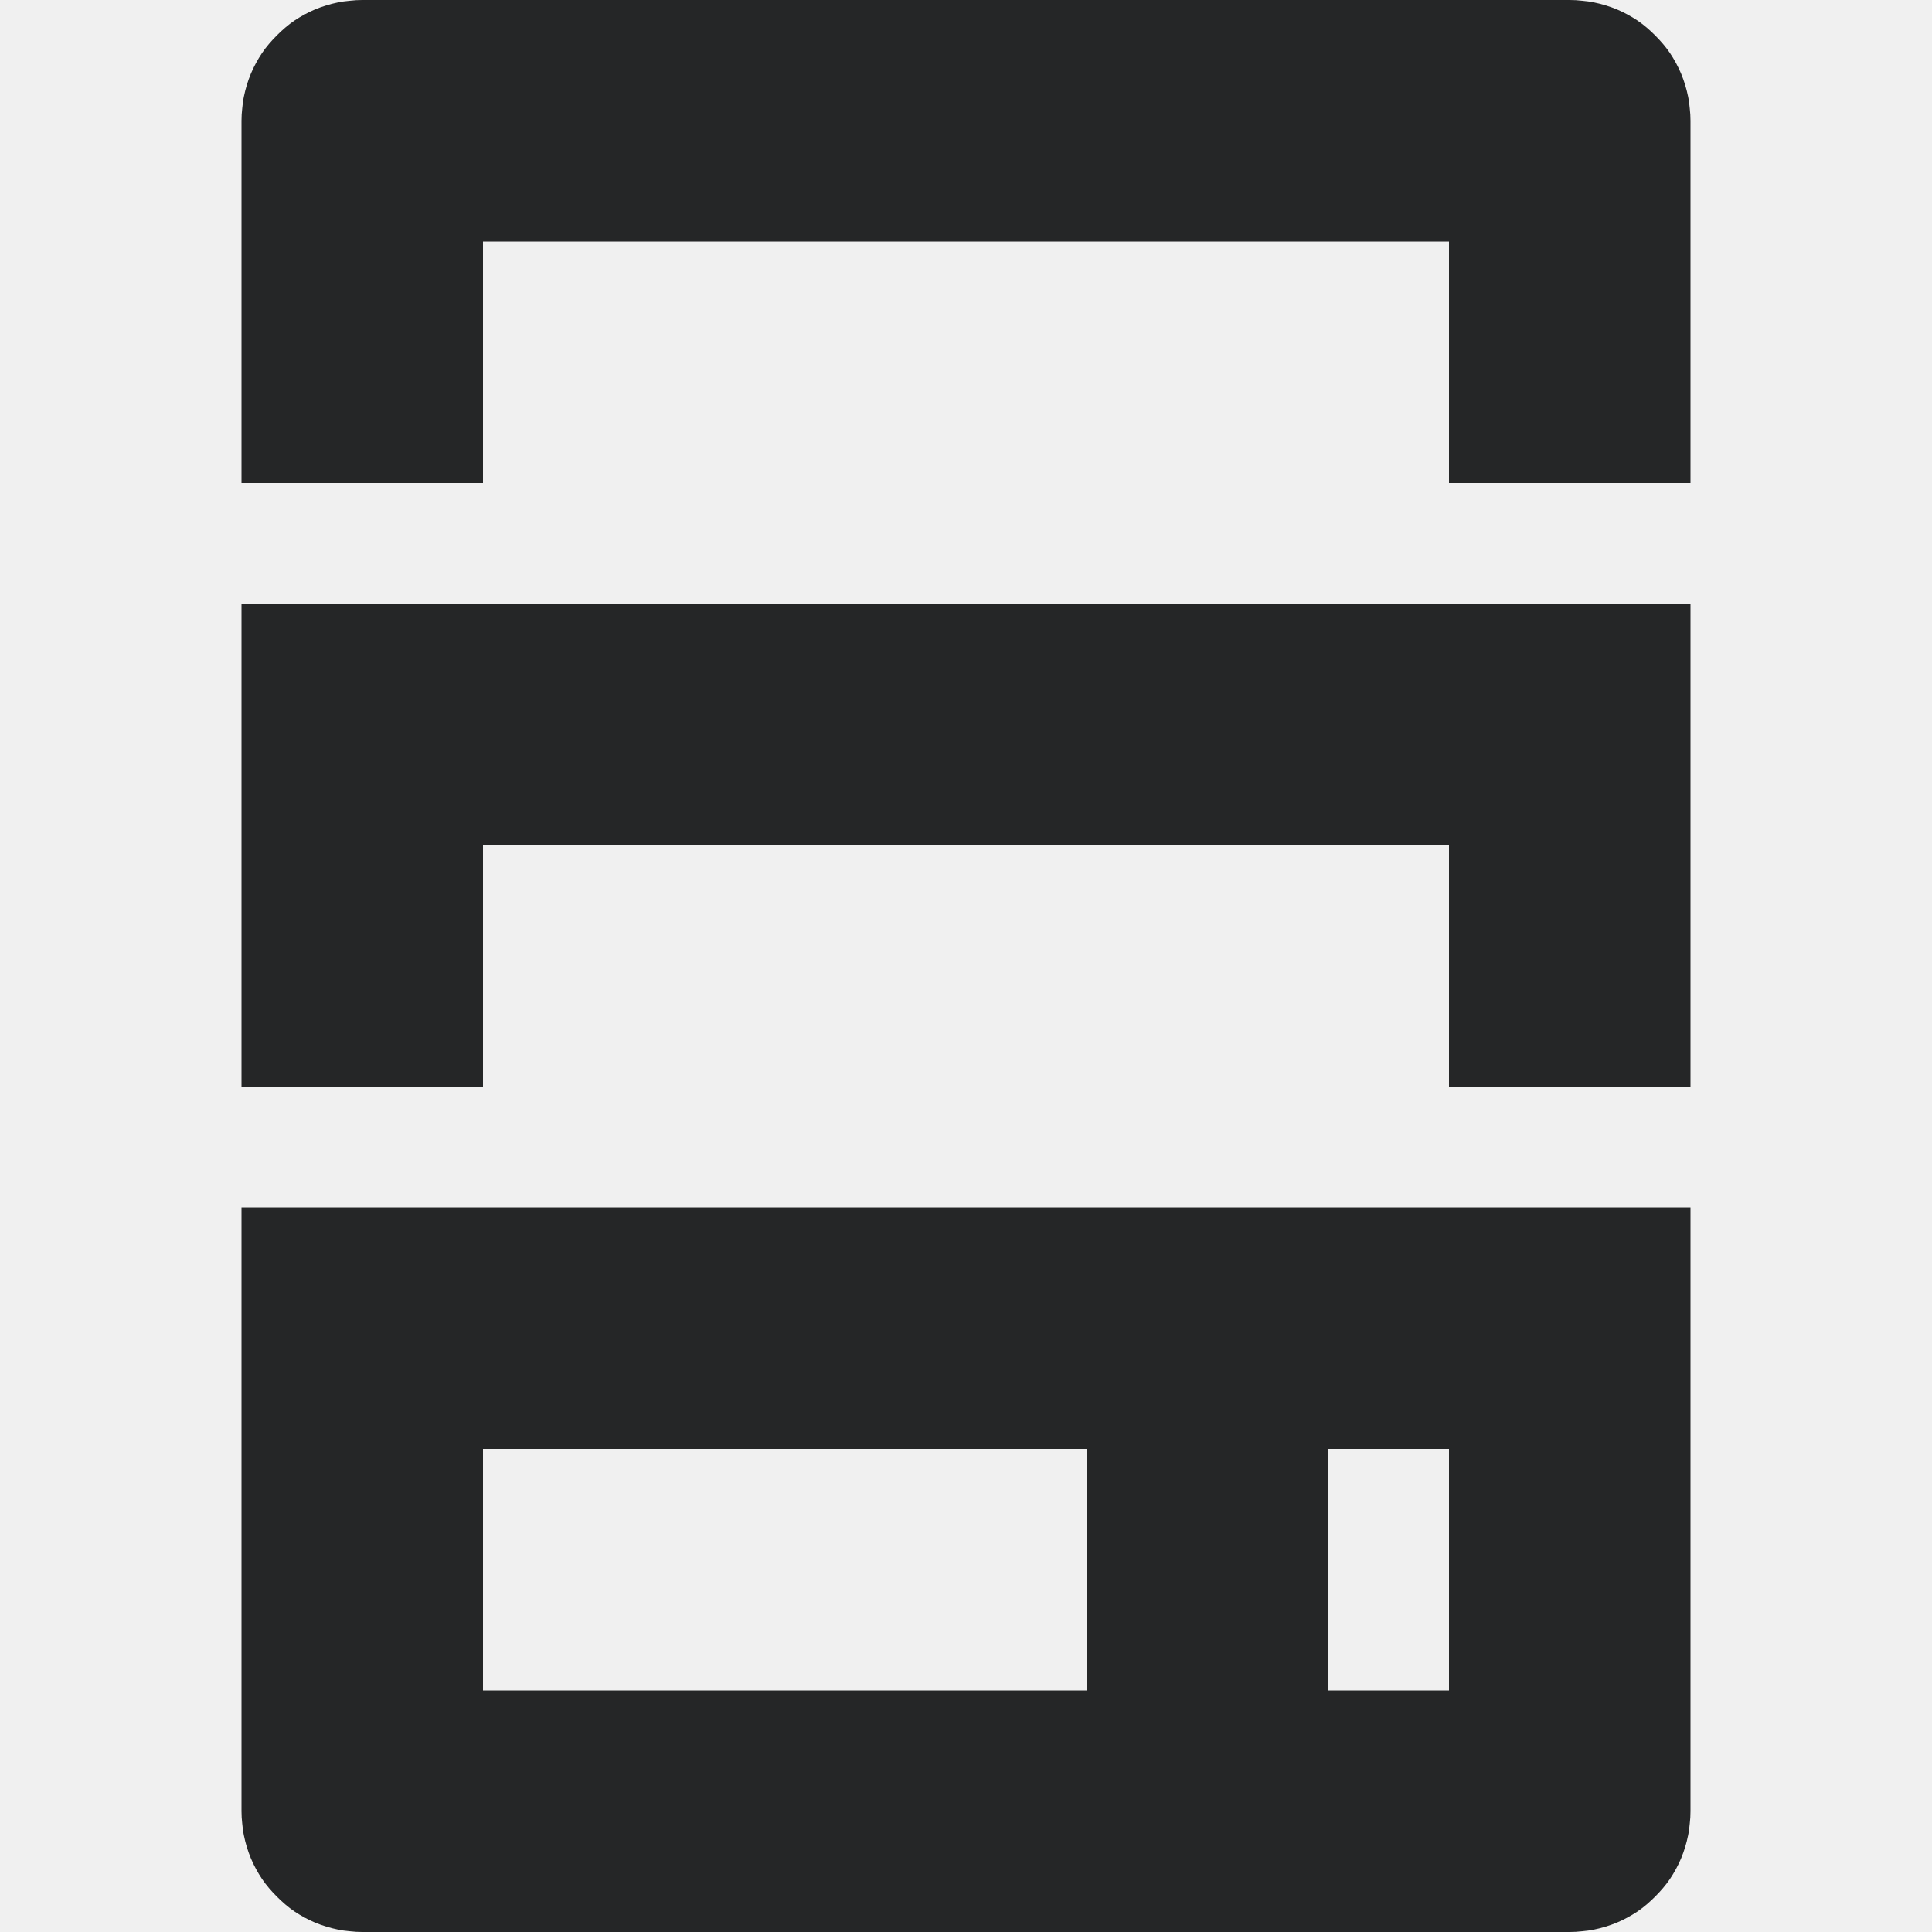
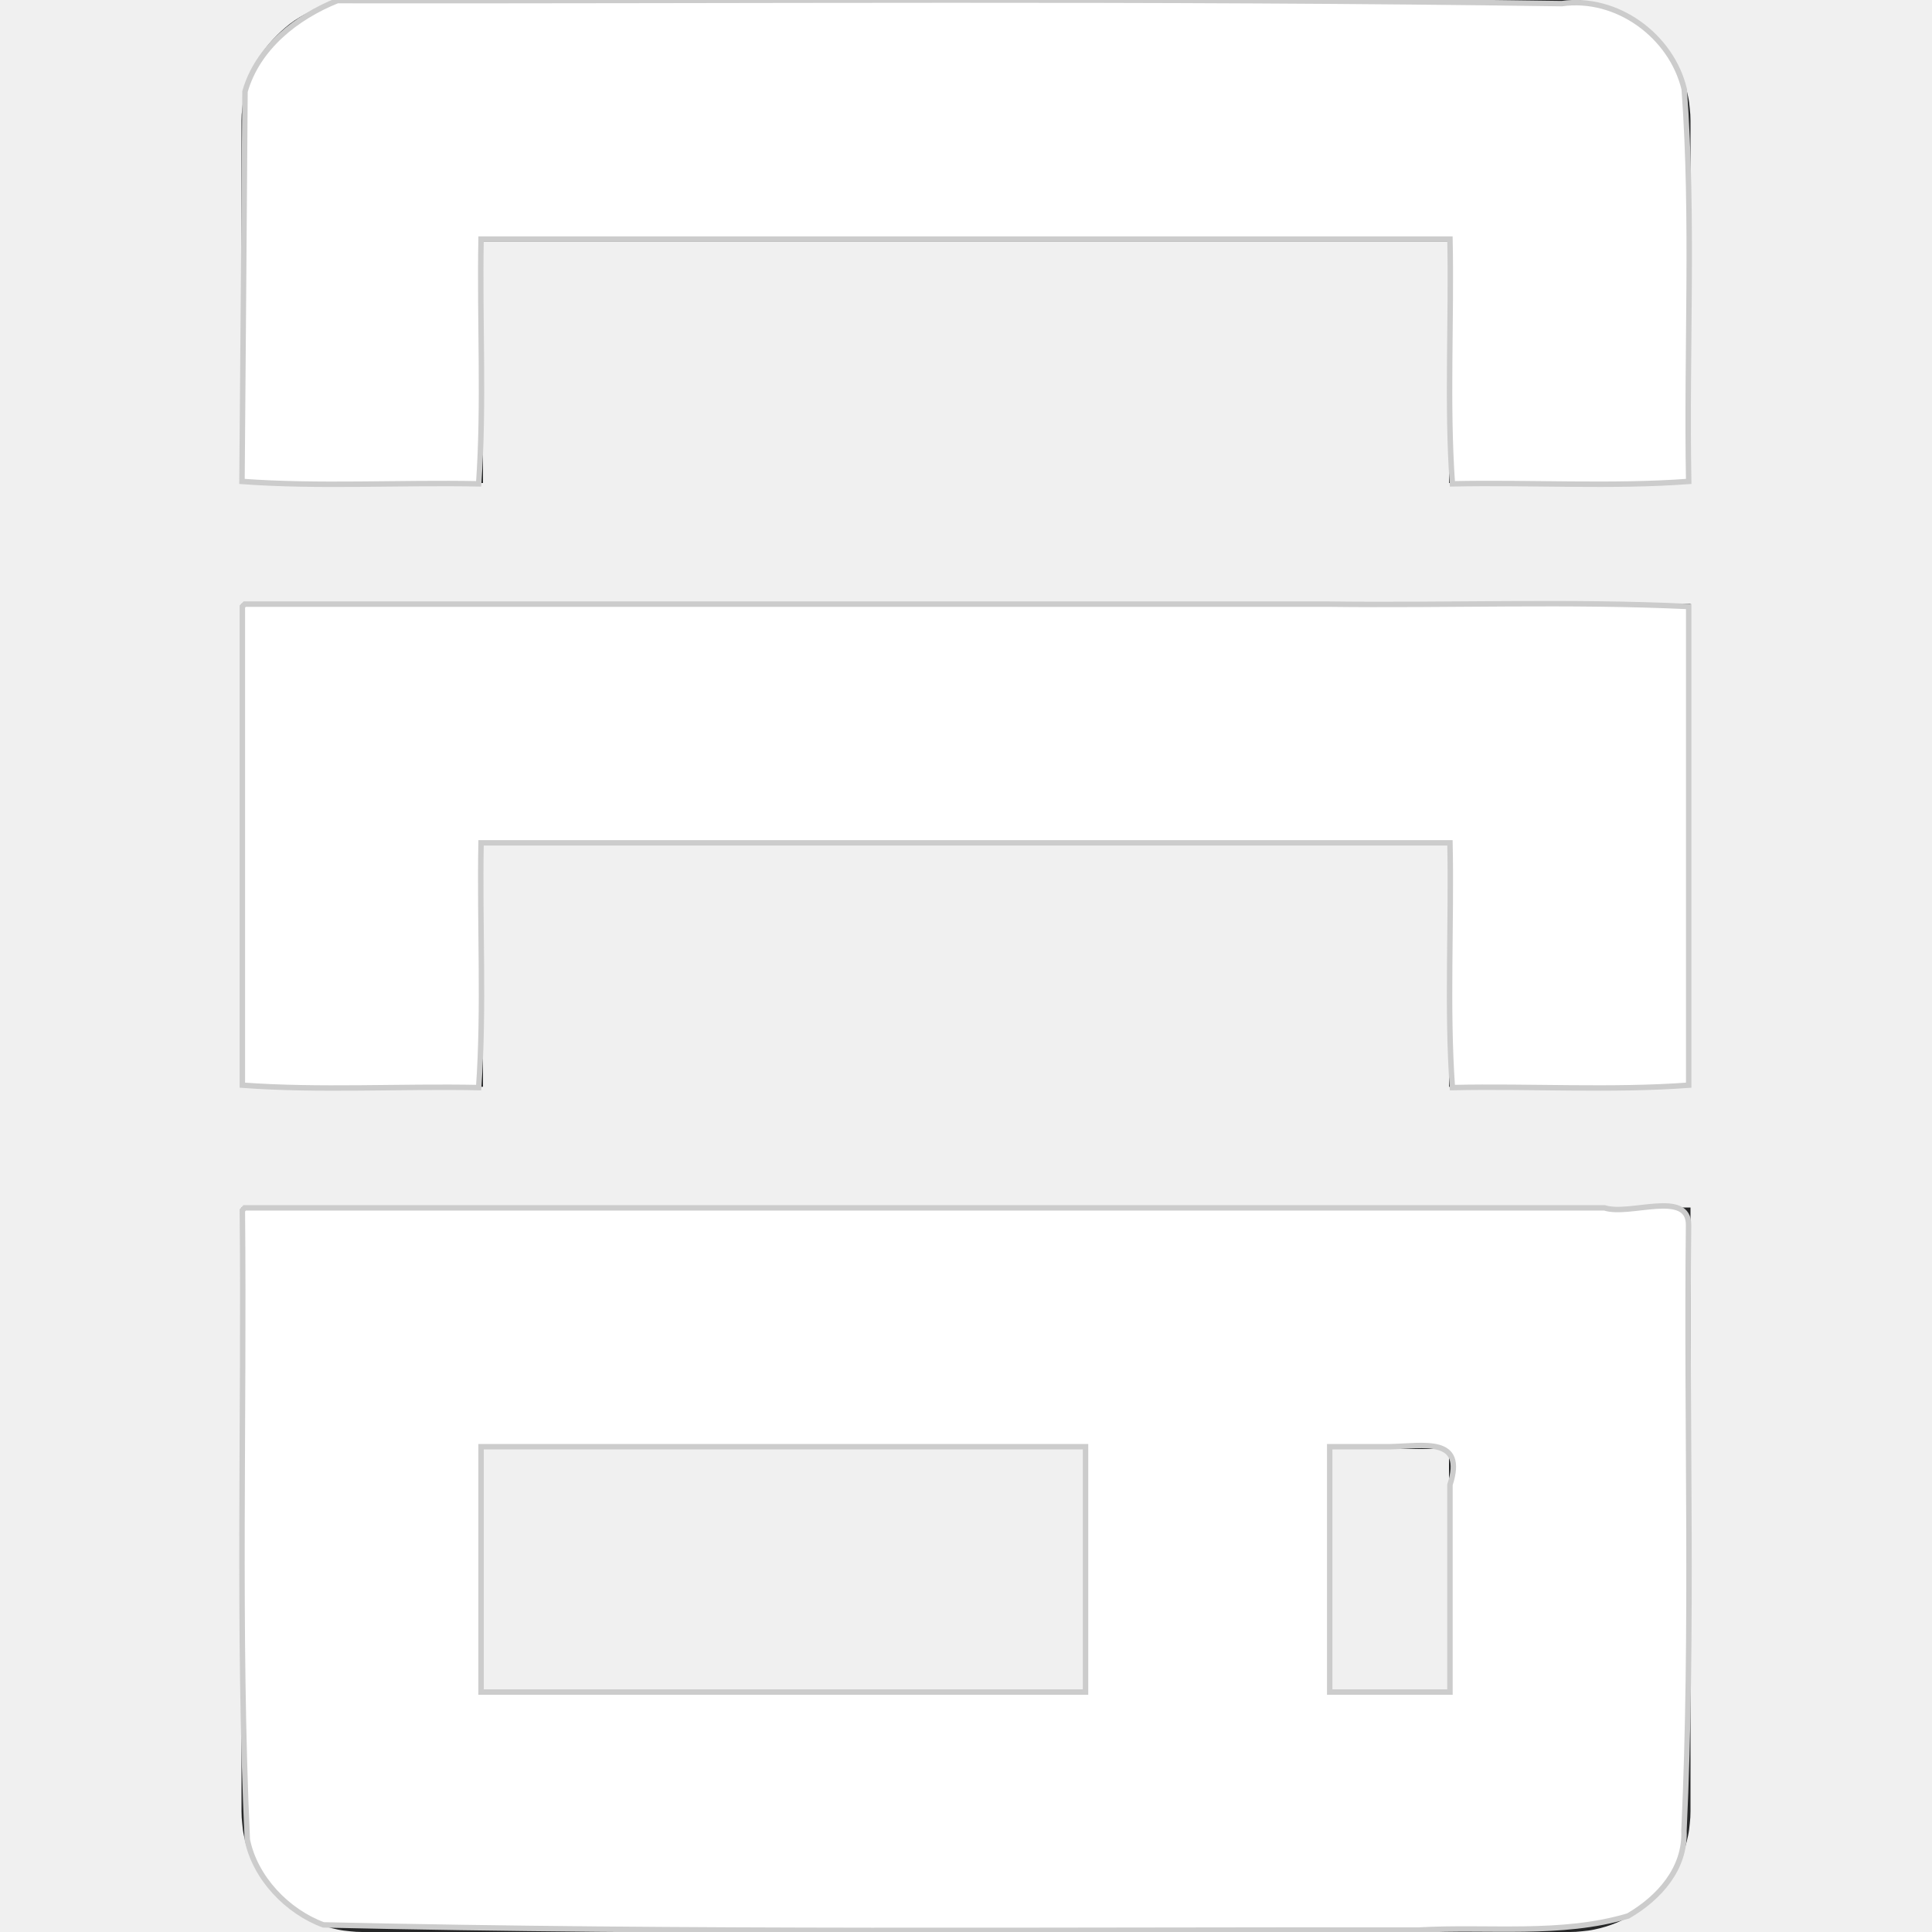
<svg xmlns="http://www.w3.org/2000/svg" width="16" height="16" id="svg4159" version="1.1" viewBox="0 0 16 16">
  <defs id="defs4161">
    </defs>
  <g id="layer1">
    <path id="path868" style="opacity:1;fill:#252627;fill-opacity:1;stroke:none;stroke-width:2;stroke-linecap:square;stroke-linejoin:bevel;stroke-miterlimit:4;stroke-dasharray:none;stroke-opacity:1" d="M 3 0 C 2.965 0 2.932 0.002 2.898 0.006 C 2.865 0.009 2.831 0.013 2.799 0.02 C 2.734 0.033 2.669 0.053 2.609 0.078 C 2.55 0.103 2.493 0.134 2.439 0.17 C 2.386 0.206 2.338 0.248 2.293 0.293 C 2.248 0.338 2.206 0.386 2.17 0.439 C 2.134 0.493 2.103 0.55 2.078 0.609 C 2.053 0.669 2.033 0.734 2.02 0.799 C 2.013 0.831 2.009 0.865 2.006 0.898 C 2.002 0.932 2 0.965 2 1 L 2 2 L 2 4 L 4 4 L 4 2 L 12 2 L 12 4 L 14 4 L 14 2 L 14 1 C 14 0.965 13.998 0.932 13.994 0.898 C 13.991 0.865 13.987 0.831 13.98 0.799 C 13.967 0.734 13.947 0.669 13.922 0.609 C 13.897 0.55 13.866 0.493 13.83 0.439 C 13.794 0.386 13.752 0.338 13.707 0.293 C 13.662 0.248 13.614 0.206 13.561 0.17 C 13.507 0.134 13.45 0.103 13.391 0.078 C 13.331 0.053 13.266 0.033 13.201 0.02 C 13.169 0.013 13.135 0.009 13.102 0.006 C 13.068 0.002 13.035 0 13 0 L 3 0 z M 2 5 L 2 7 L 2 9 L 4 9 L 4 7 L 12 7 L 12 9 L 14 9 L 14 7 L 14 5 L 2 5 z M 2 10 L 2 15 C 2 15.035 2.002 15.068 2.006 15.102 C 2.009 15.135 2.013 15.169 2.02 15.201 C 2.033 15.266 2.053 15.331 2.078 15.391 C 2.103 15.45 2.134 15.507 2.17 15.561 C 2.206 15.614 2.248 15.662 2.293 15.707 C 2.338 15.752 2.386 15.794 2.439 15.83 C 2.493 15.866 2.55 15.897 2.609 15.922 C 2.669 15.947 2.734 15.967 2.799 15.98 C 2.831 15.987 2.865 15.991 2.898 15.994 C 2.932 15.998 2.965 16 3 16 L 13 16 C 13.035 16 13.068 15.998 13.102 15.994 C 13.135 15.991 13.169 15.987 13.201 15.98 C 13.266 15.967 13.331 15.947 13.391 15.922 C 13.45 15.897 13.507 15.866 13.561 15.83 C 13.614 15.794 13.662 15.752 13.707 15.707 C 13.752 15.662 13.794 15.614 13.83 15.561 C 13.866 15.507 13.897 15.45 13.922 15.391 C 13.947 15.331 13.967 15.266 13.98 15.201 C 13.987 15.169 13.991 15.135 13.994 15.102 C 13.998 15.068 14 15.035 14 15 L 14 10 L 2 10 z M 4 12 L 9 12 L 9 14 L 4 14 L 4 12 z M 11 12 L 12 12 L 12 14 L 11 14 L 11 13 L 11 12 z " />
+     <path style="fill:#ffffff;stroke:#cccccc;stroke-width:0.045" d="m 2.007,10.024 c 0.017,1.737 -0.038,3.476 0.041,5.211 0.064,0.317 0.33,0.595 0.63,0.706 3.023,0.069 6.048,0.039 9.072,0.043 0.575,-0.033 1.176,0.049 1.734,-0.117 0.255,-0.149 0.475,-0.391 0.462,-0.707 0.078,-1.669 0.019,-3.342 0.038,-5.013 0.004,-0.297 -0.487,-0.076 -0.696,-0.144 -3.754,0 -7.508,0 -11.262,0 z m 4.48,1.957 c 0.834,0 1.669,0 2.503,0 0,0.677 0,1.355 0,2.032 -1.669,0 -3.337,0 -5.006,0 0,-0.677 0,-1.355 0,-2.032 0.834,0 1.669,0 2.503,0 z m 5.023,0 c 0.276,-0.005 0.629,-0.087 0.498,0.315 0,0.572 0,1.145 0,1.717 -0.332,0 -0.664,0 -0.996,0 0,-0.677 0,-1.355 0,-2.032 0.166,0 0.332,0 0.498,0 z" id="path1" />
+     <path style="fill:#ffffff;stroke:#cccccc;stroke-width:0.045" d="m 2.007,5.023 c 0,1.321 0,2.643 0,3.964 0.636,0.047 1.308,0.007 1.957,0.02 0.047,-0.659 0.007,-1.354 0.02,-2.027 2.675,0 5.349,0 8.024,0 0.014,0.673 -0.027,1.368 0.02,2.027 0.649,-0.014 1.321,0.027 1.957,-0.02 0,-1.321 0,-2.643 0,-3.964 -0.981,-0.047 -1.998,-0.007 -2.993,-0.02 -2.988,0 -5.977,0 -8.965,0 z" id="path2" />
+     <path style="fill:#ffffff;stroke:#cccccc;stroke-width:0.045" d="M 2.794,0.005 C 2.452,0.142 2.132,0.397 2.029,0.758 2.021,1.835 2.013,2.911 2.004,3.987 c 0.637,0.047 1.31,0.007 1.96,0.02 0.047,-0.659 0.007,-1.354 0.02,-2.027 2.675,0 5.349,0 8.024,0 0.014,0.673 -0.027,1.368 0.02,2.027 0.649,-0.014 1.321,0.027 1.957,-0.02 C 13.965,2.905 14.027,1.819 13.948,0.739 13.843,0.298 13.391,-0.035 12.934,0.03 9.554,-0.019 6.173,0.009 2.794,0.005 Z" id="path3" />
  </g>
</svg>
